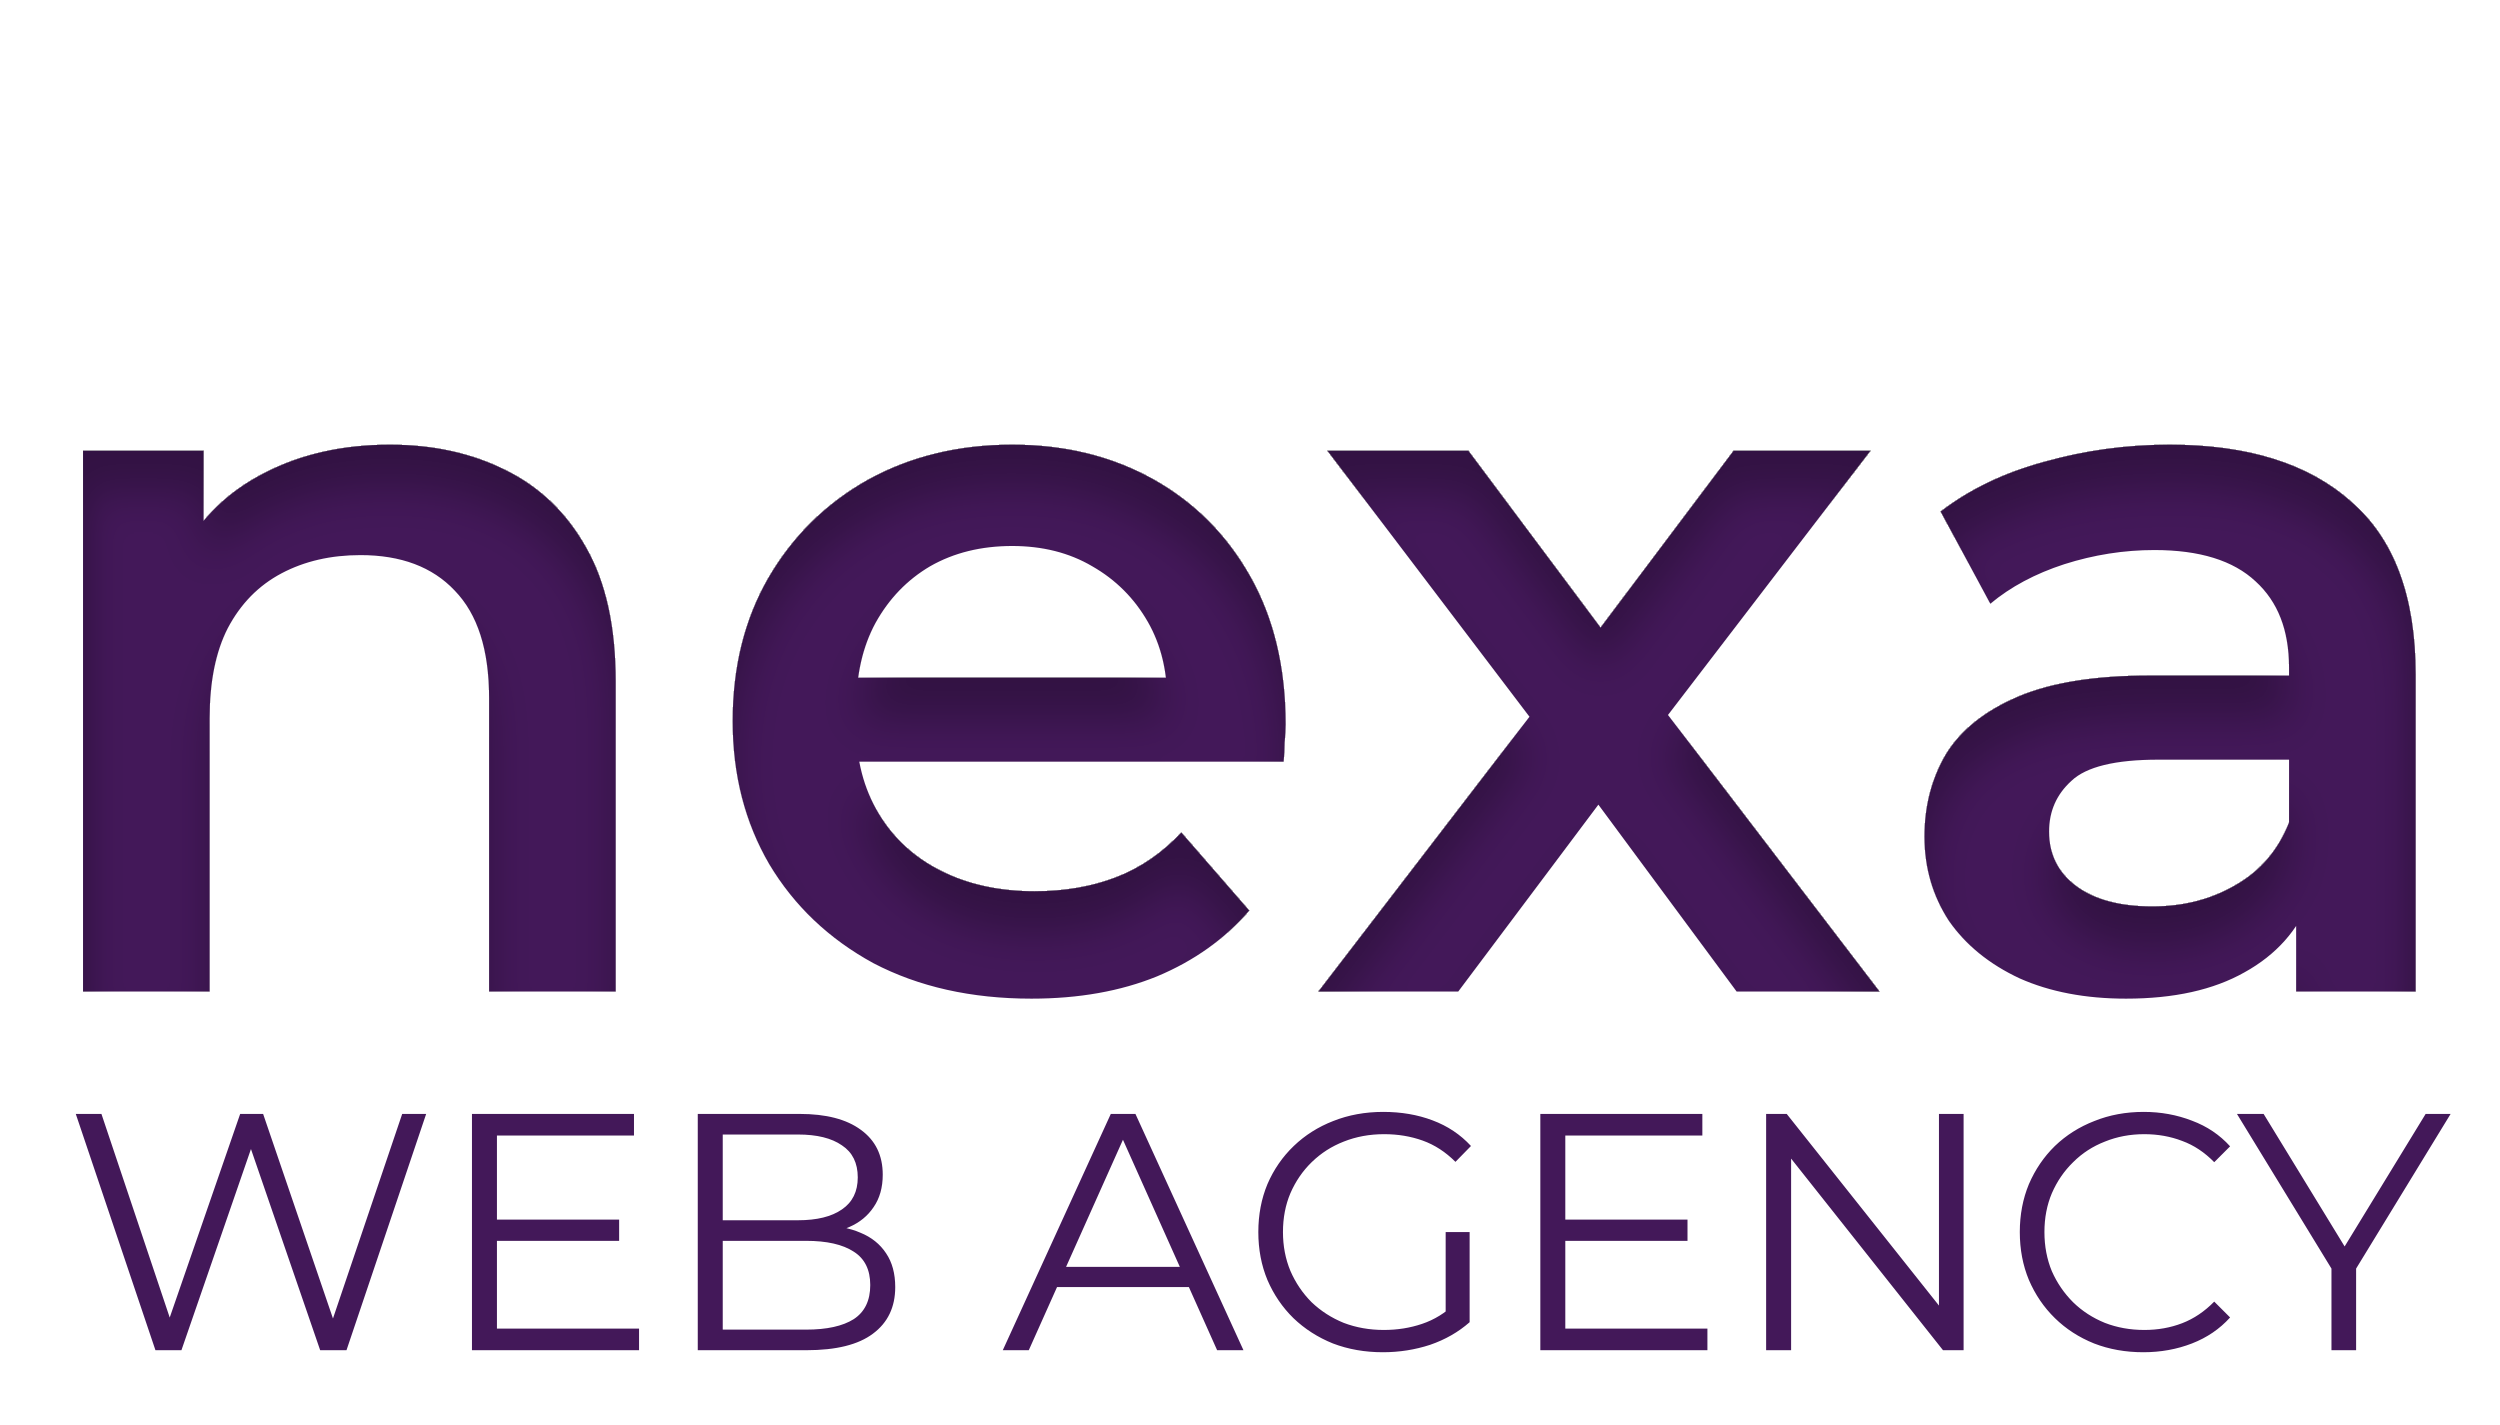
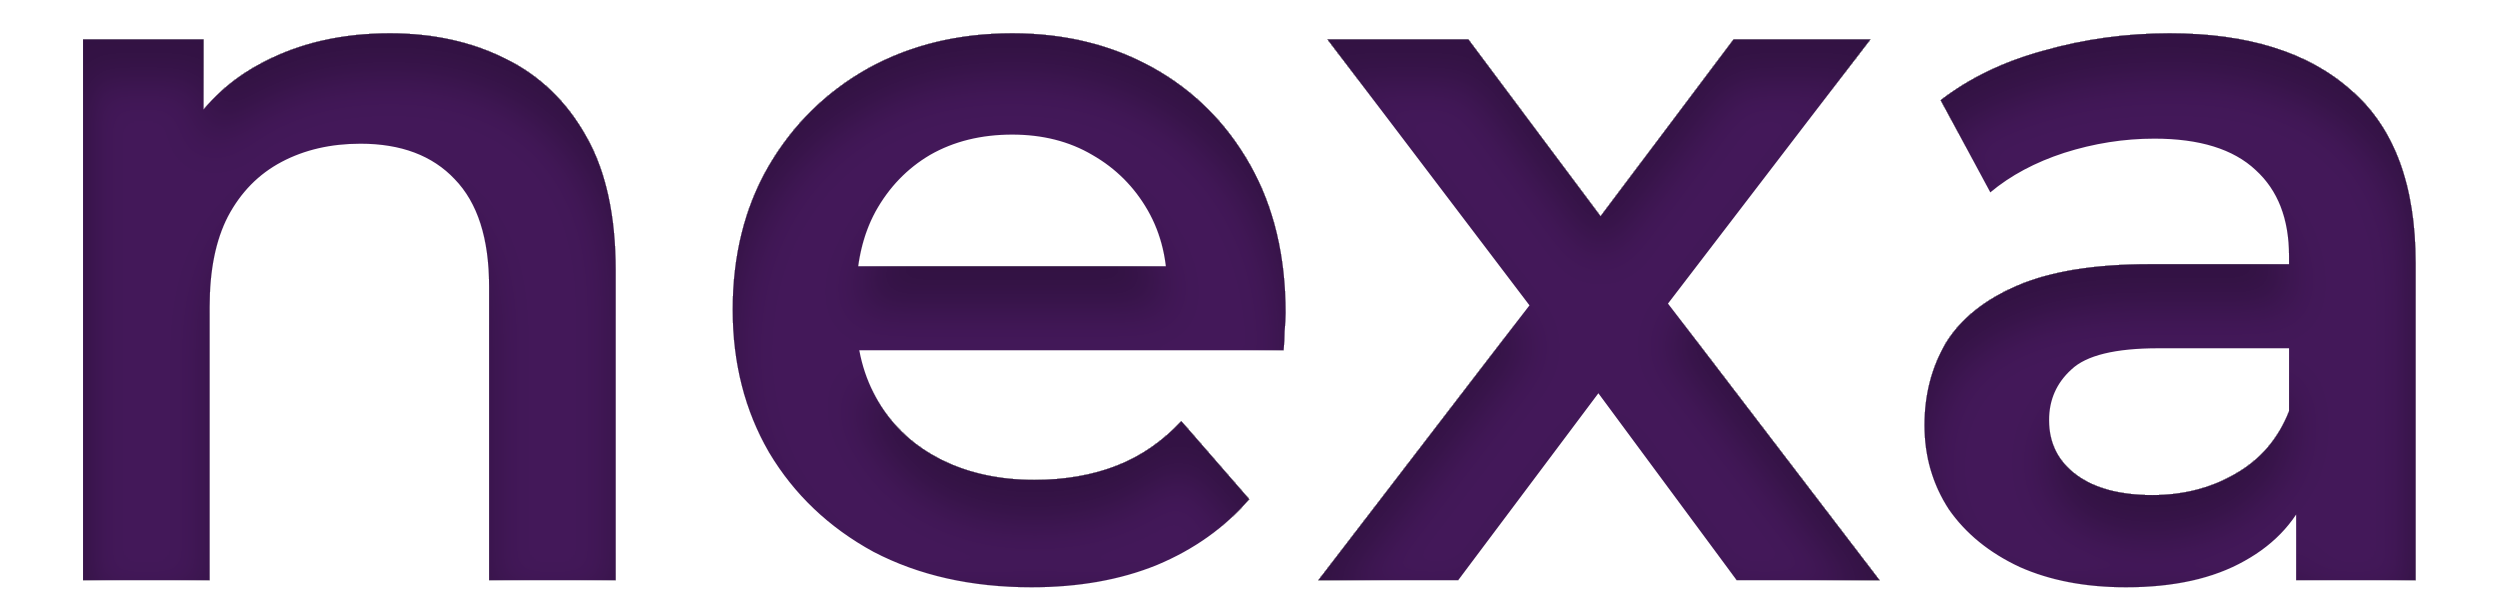
- <svg xmlns="http://www.w3.org/2000/svg" width="237" height="135" viewBox="0 38 237 57" fill="none">
+ <svg xmlns="http://www.w3.org/2000/svg" width="237" height="57" viewBox="0 38 237 57" fill="none">
  <g filter="url(#filter0_i_19_7)">
    <path d="M7.872 93V41.736H19.296V55.56L17.28 51.336C19.072 48.072 21.664 45.576 25.056 43.848C28.512 42.056 32.48 41.16 36.96 41.16C41.056 41.16 44.704 41.96 47.904 43.56C51.168 45.16 53.728 47.624 55.584 50.952C57.44 54.216 58.368 58.44 58.368 63.624V93H46.368V65.16C46.368 60.616 45.28 57.224 43.104 54.984C40.992 52.744 38.016 51.624 34.176 51.624C31.36 51.624 28.864 52.2 26.688 53.352C24.512 54.504 22.816 56.232 21.6 58.536C20.448 60.776 19.872 63.624 19.872 67.08V93H7.872ZM97.781 93.672C92.085 93.672 87.093 92.552 82.805 90.312C78.581 88.008 75.284 84.872 72.916 80.904C70.612 76.936 69.46 72.424 69.46 67.368C69.46 62.248 70.581 57.736 72.82 53.832C75.124 49.864 78.26 46.76 82.228 44.52C86.26 42.28 90.837 41.16 95.957 41.16C100.949 41.16 105.397 42.248 109.301 44.424C113.205 46.6 116.277 49.672 118.517 53.64C120.757 57.608 121.877 62.28 121.877 67.656C121.877 68.168 121.845 68.744 121.781 69.384C121.781 70.024 121.749 70.632 121.685 71.208H78.965V63.24H115.349L110.645 65.736C110.709 62.792 110.101 60.2 108.821 57.96C107.541 55.72 105.781 53.96 103.541 52.68C101.365 51.4 98.837 50.76 95.957 50.76C93.013 50.76 90.421 51.4 88.18 52.68C86.004 53.96 84.276 55.752 82.996 58.056C81.781 60.296 81.172 62.952 81.172 66.024V67.944C81.172 71.016 81.876 73.736 83.284 76.104C84.692 78.472 86.677 80.296 89.237 81.576C91.796 82.856 94.74 83.496 98.069 83.496C100.949 83.496 103.541 83.048 105.845 82.152C108.149 81.256 110.197 79.848 111.989 77.928L118.421 85.32C116.117 88.008 113.205 90.088 109.685 91.56C106.229 92.968 102.261 93.672 97.781 93.672ZM124.989 93L147.549 63.624L147.357 70.056L125.853 41.736H139.197L154.269 61.896H149.181L164.349 41.736H177.309L155.613 70.056L155.709 63.624L178.173 93H164.637L148.797 71.592L153.789 72.264L138.237 93H124.989ZM217.675 93V82.632L217.003 80.424V62.28C217.003 58.76 215.947 56.04 213.835 54.12C211.723 52.136 208.523 51.144 204.235 51.144C201.355 51.144 198.507 51.592 195.691 52.488C192.939 53.384 190.603 54.632 188.683 56.232L183.979 47.496C186.731 45.384 189.995 43.816 193.771 42.792C197.611 41.704 201.579 41.16 205.675 41.16C213.099 41.16 218.827 42.952 222.859 46.536C226.955 50.056 229.003 55.528 229.003 62.952V93H217.675ZM201.547 93.672C197.707 93.672 194.347 93.032 191.467 91.752C188.587 90.408 186.347 88.584 184.747 86.28C183.211 83.912 182.443 81.256 182.443 78.312C182.443 75.432 183.115 72.84 184.459 70.536C185.867 68.232 188.139 66.408 191.275 65.064C194.411 63.72 198.571 63.048 203.755 63.048H218.635V71.016H204.619C200.523 71.016 197.771 71.688 196.363 73.032C194.955 74.312 194.251 75.912 194.251 77.832C194.251 80.008 195.115 81.736 196.843 83.016C198.571 84.296 200.971 84.936 204.043 84.936C206.987 84.936 209.611 84.264 211.915 82.92C214.283 81.576 215.979 79.592 217.003 76.968L219.019 84.168C217.867 87.176 215.787 89.512 212.779 91.176C209.835 92.84 206.091 93.672 201.547 93.672Z" fill="#431859" />
  </g>
  <path d="M14.736 127L7.184 104.6H9.616L16.688 125.688H15.472L22.768 104.6H24.944L32.144 125.688H30.992L38.128 104.6H40.4L32.848 127H30.352L23.472 107H24.112L17.2 127H14.736ZM44.742 127V104.6H60.102V106.648H47.11V124.952H60.582V127H44.742ZM46.854 116.632V114.616H58.694V116.632H46.854ZM66.148 127V104.6H75.812C78.308 104.6 80.239 105.101 81.604 106.104C82.991 107.107 83.684 108.525 83.684 110.36C83.684 111.576 83.396 112.6 82.82 113.432C82.265 114.264 81.497 114.893 80.516 115.32C79.556 115.747 78.5 115.96 77.348 115.96L77.892 115.192C79.321 115.192 80.548 115.416 81.572 115.864C82.617 116.291 83.428 116.941 84.004 117.816C84.58 118.669 84.868 119.736 84.868 121.016C84.868 122.915 84.164 124.387 82.756 125.432C81.369 126.477 79.268 127 76.452 127H66.148ZM68.516 125.048H76.42C78.383 125.048 79.887 124.717 80.932 124.056C81.977 123.373 82.5 122.296 82.5 120.824C82.5 119.373 81.977 118.317 80.932 117.656C79.887 116.973 78.383 116.632 76.42 116.632H68.26V114.68H75.652C77.444 114.68 78.831 114.339 79.812 113.656C80.815 112.973 81.316 111.96 81.316 110.616C81.316 109.251 80.815 108.237 79.812 107.576C78.831 106.893 77.444 106.552 75.652 106.552H68.516V125.048ZM95.064 127L105.304 104.6H107.64L117.88 127H115.384L105.976 105.976H106.936L97.528 127H95.064ZM99.096 121.016L99.8 119.096H112.824L113.528 121.016H99.096ZM131.097 127.192C129.39 127.192 127.812 126.915 126.361 126.36C124.932 125.784 123.684 124.984 122.617 123.96C121.572 122.936 120.75 121.731 120.153 120.344C119.577 118.957 119.289 117.443 119.289 115.8C119.289 114.157 119.577 112.643 120.153 111.256C120.75 109.869 121.582 108.664 122.649 107.64C123.716 106.616 124.964 105.827 126.393 105.272C127.844 104.696 129.422 104.408 131.129 104.408C132.836 104.408 134.393 104.675 135.801 105.208C137.23 105.741 138.446 106.552 139.449 107.64L137.977 109.144C137.038 108.205 136.004 107.533 134.873 107.128C133.742 106.723 132.526 106.52 131.225 106.52C129.838 106.52 128.558 106.755 127.385 107.224C126.233 107.672 125.22 108.323 124.345 109.176C123.492 110.008 122.82 110.989 122.329 112.12C121.86 113.229 121.625 114.456 121.625 115.8C121.625 117.123 121.86 118.349 122.329 119.48C122.82 120.611 123.492 121.603 124.345 122.456C125.22 123.288 126.233 123.939 127.385 124.408C128.558 124.856 129.828 125.08 131.193 125.08C132.473 125.08 133.678 124.888 134.809 124.504C135.961 124.12 137.017 123.469 137.977 122.552L139.321 124.344C138.254 125.283 137.006 125.997 135.577 126.488C134.148 126.957 132.654 127.192 131.097 127.192ZM139.321 124.344L137.049 124.056V115.8H139.321V124.344ZM146.023 127V104.6H161.383V106.648H148.391V124.952H161.863V127H146.023ZM148.135 116.632V114.616H159.975V116.632H148.135ZM167.429 127V104.6H169.381L184.837 124.056H183.813V104.6H186.149V127H184.197L168.773 107.544H169.797V127H167.429ZM203.189 127.192C201.503 127.192 199.946 126.915 198.517 126.36C197.087 125.784 195.85 124.984 194.805 123.96C193.759 122.936 192.938 121.731 192.341 120.344C191.765 118.957 191.477 117.443 191.477 115.8C191.477 114.157 191.765 112.643 192.341 111.256C192.938 109.869 193.759 108.664 194.805 107.64C195.871 106.616 197.119 105.827 198.549 105.272C199.978 104.696 201.535 104.408 203.221 104.408C204.842 104.408 206.367 104.685 207.797 105.24C209.226 105.773 210.431 106.584 211.413 107.672L209.909 109.176C208.991 108.237 207.978 107.565 206.869 107.16C205.759 106.733 204.565 106.52 203.285 106.52C201.941 106.52 200.693 106.755 199.541 107.224C198.389 107.672 197.386 108.323 196.533 109.176C195.679 110.008 195.007 110.989 194.516 112.12C194.047 113.229 193.812 114.456 193.812 115.8C193.812 117.144 194.047 118.381 194.516 119.512C195.007 120.621 195.679 121.603 196.533 122.456C197.386 123.288 198.389 123.939 199.541 124.408C200.693 124.856 201.941 125.08 203.285 125.08C204.565 125.08 205.759 124.867 206.869 124.44C207.978 124.013 208.991 123.331 209.909 122.392L211.413 123.896C210.431 124.984 209.226 125.805 207.797 126.36C206.367 126.915 204.831 127.192 203.189 127.192ZM221.023 127V118.68L221.567 120.152L212.063 104.6H214.591L222.943 118.264H221.599L229.951 104.6H232.319L222.815 120.152L223.359 118.68V127H221.023Z" fill="#431859" />
  <defs>
    <filter id="filter0_i_19_7" x="7.872" y="41.16" width="221.131" height="56.512" filterUnits="userSpaceOnUse" color-interpolation-filters="sRGB">
      <feFlood flood-opacity="0" result="BackgroundImageFix" />
      <feBlend mode="normal" in="SourceGraphic" in2="BackgroundImageFix" result="shape" />
      <feColorMatrix in="SourceAlpha" type="matrix" values="0 0 0 0 0 0 0 0 0 0 0 0 0 0 0 0 0 0 127 0" result="hardAlpha" />
      <feOffset dy="4" />
      <feGaussianBlur stdDeviation="2" />
      <feComposite in2="hardAlpha" operator="arithmetic" k2="-1" k3="1" />
      <feColorMatrix type="matrix" values="0 0 0 0 0 0 0 0 0 0 0 0 0 0 0 0 0 0 0.25 0" />
      <feBlend mode="normal" in2="shape" result="effect1_innerShadow_19_7" />
    </filter>
  </defs>
</svg>
